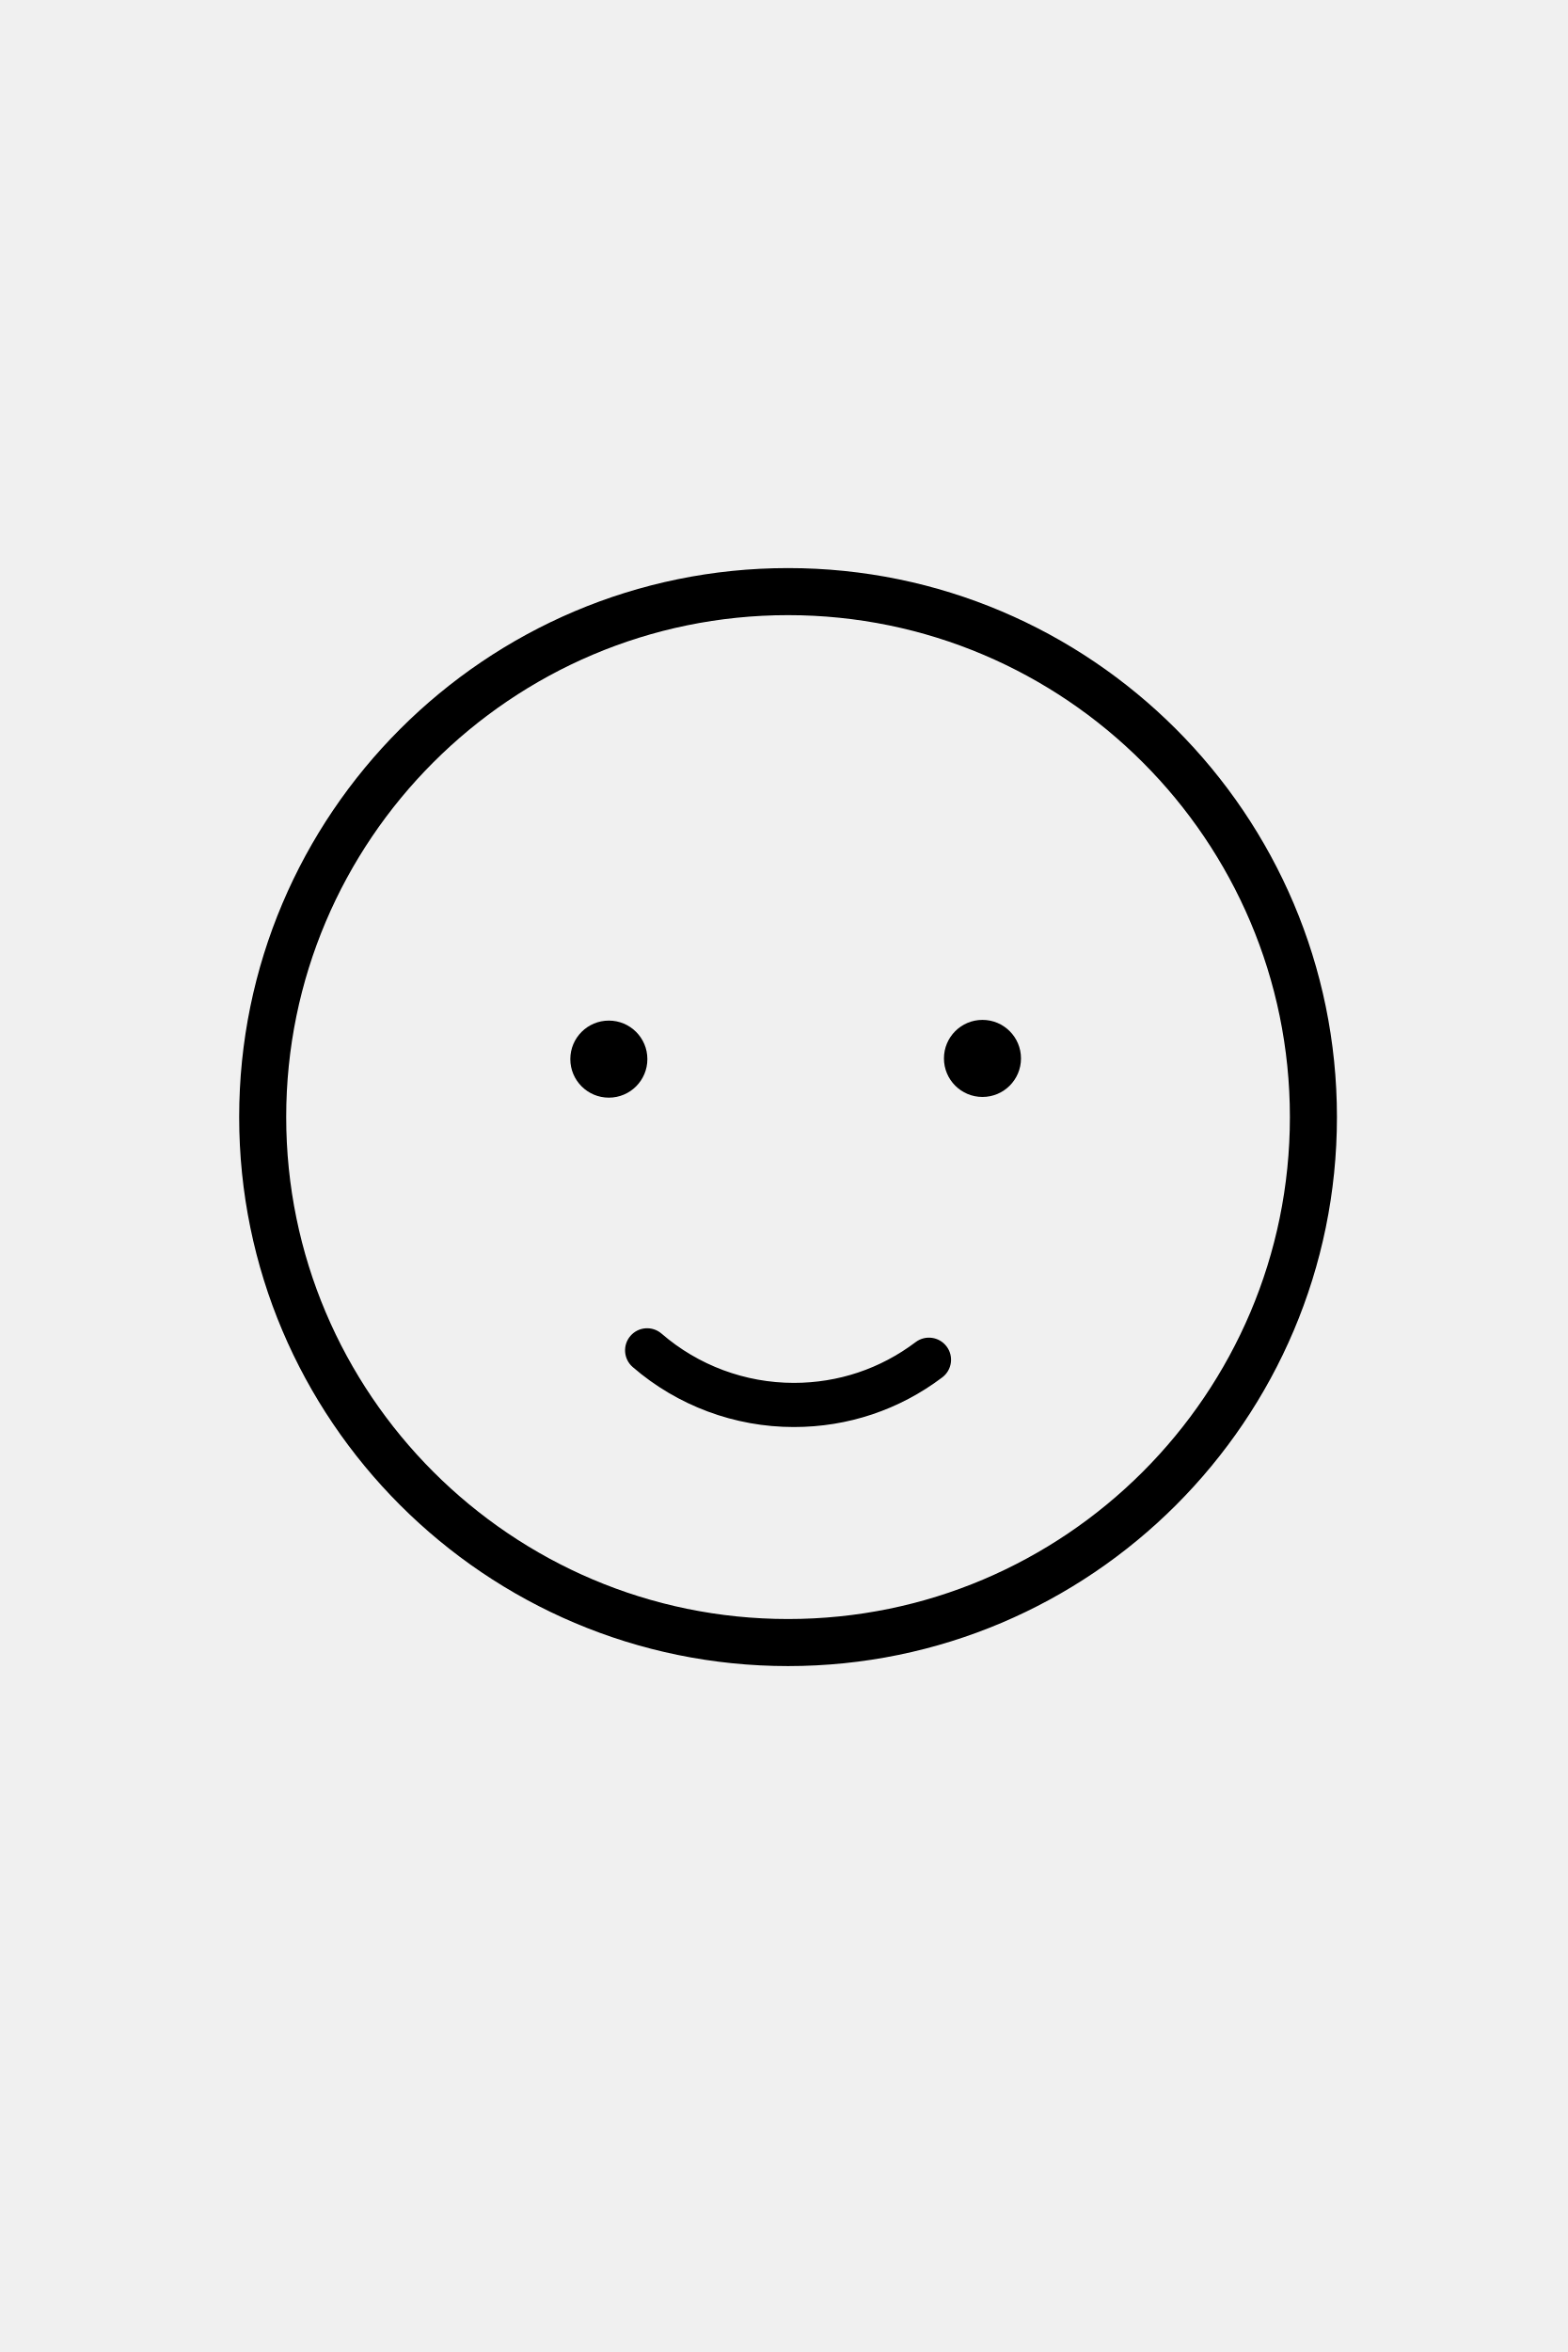
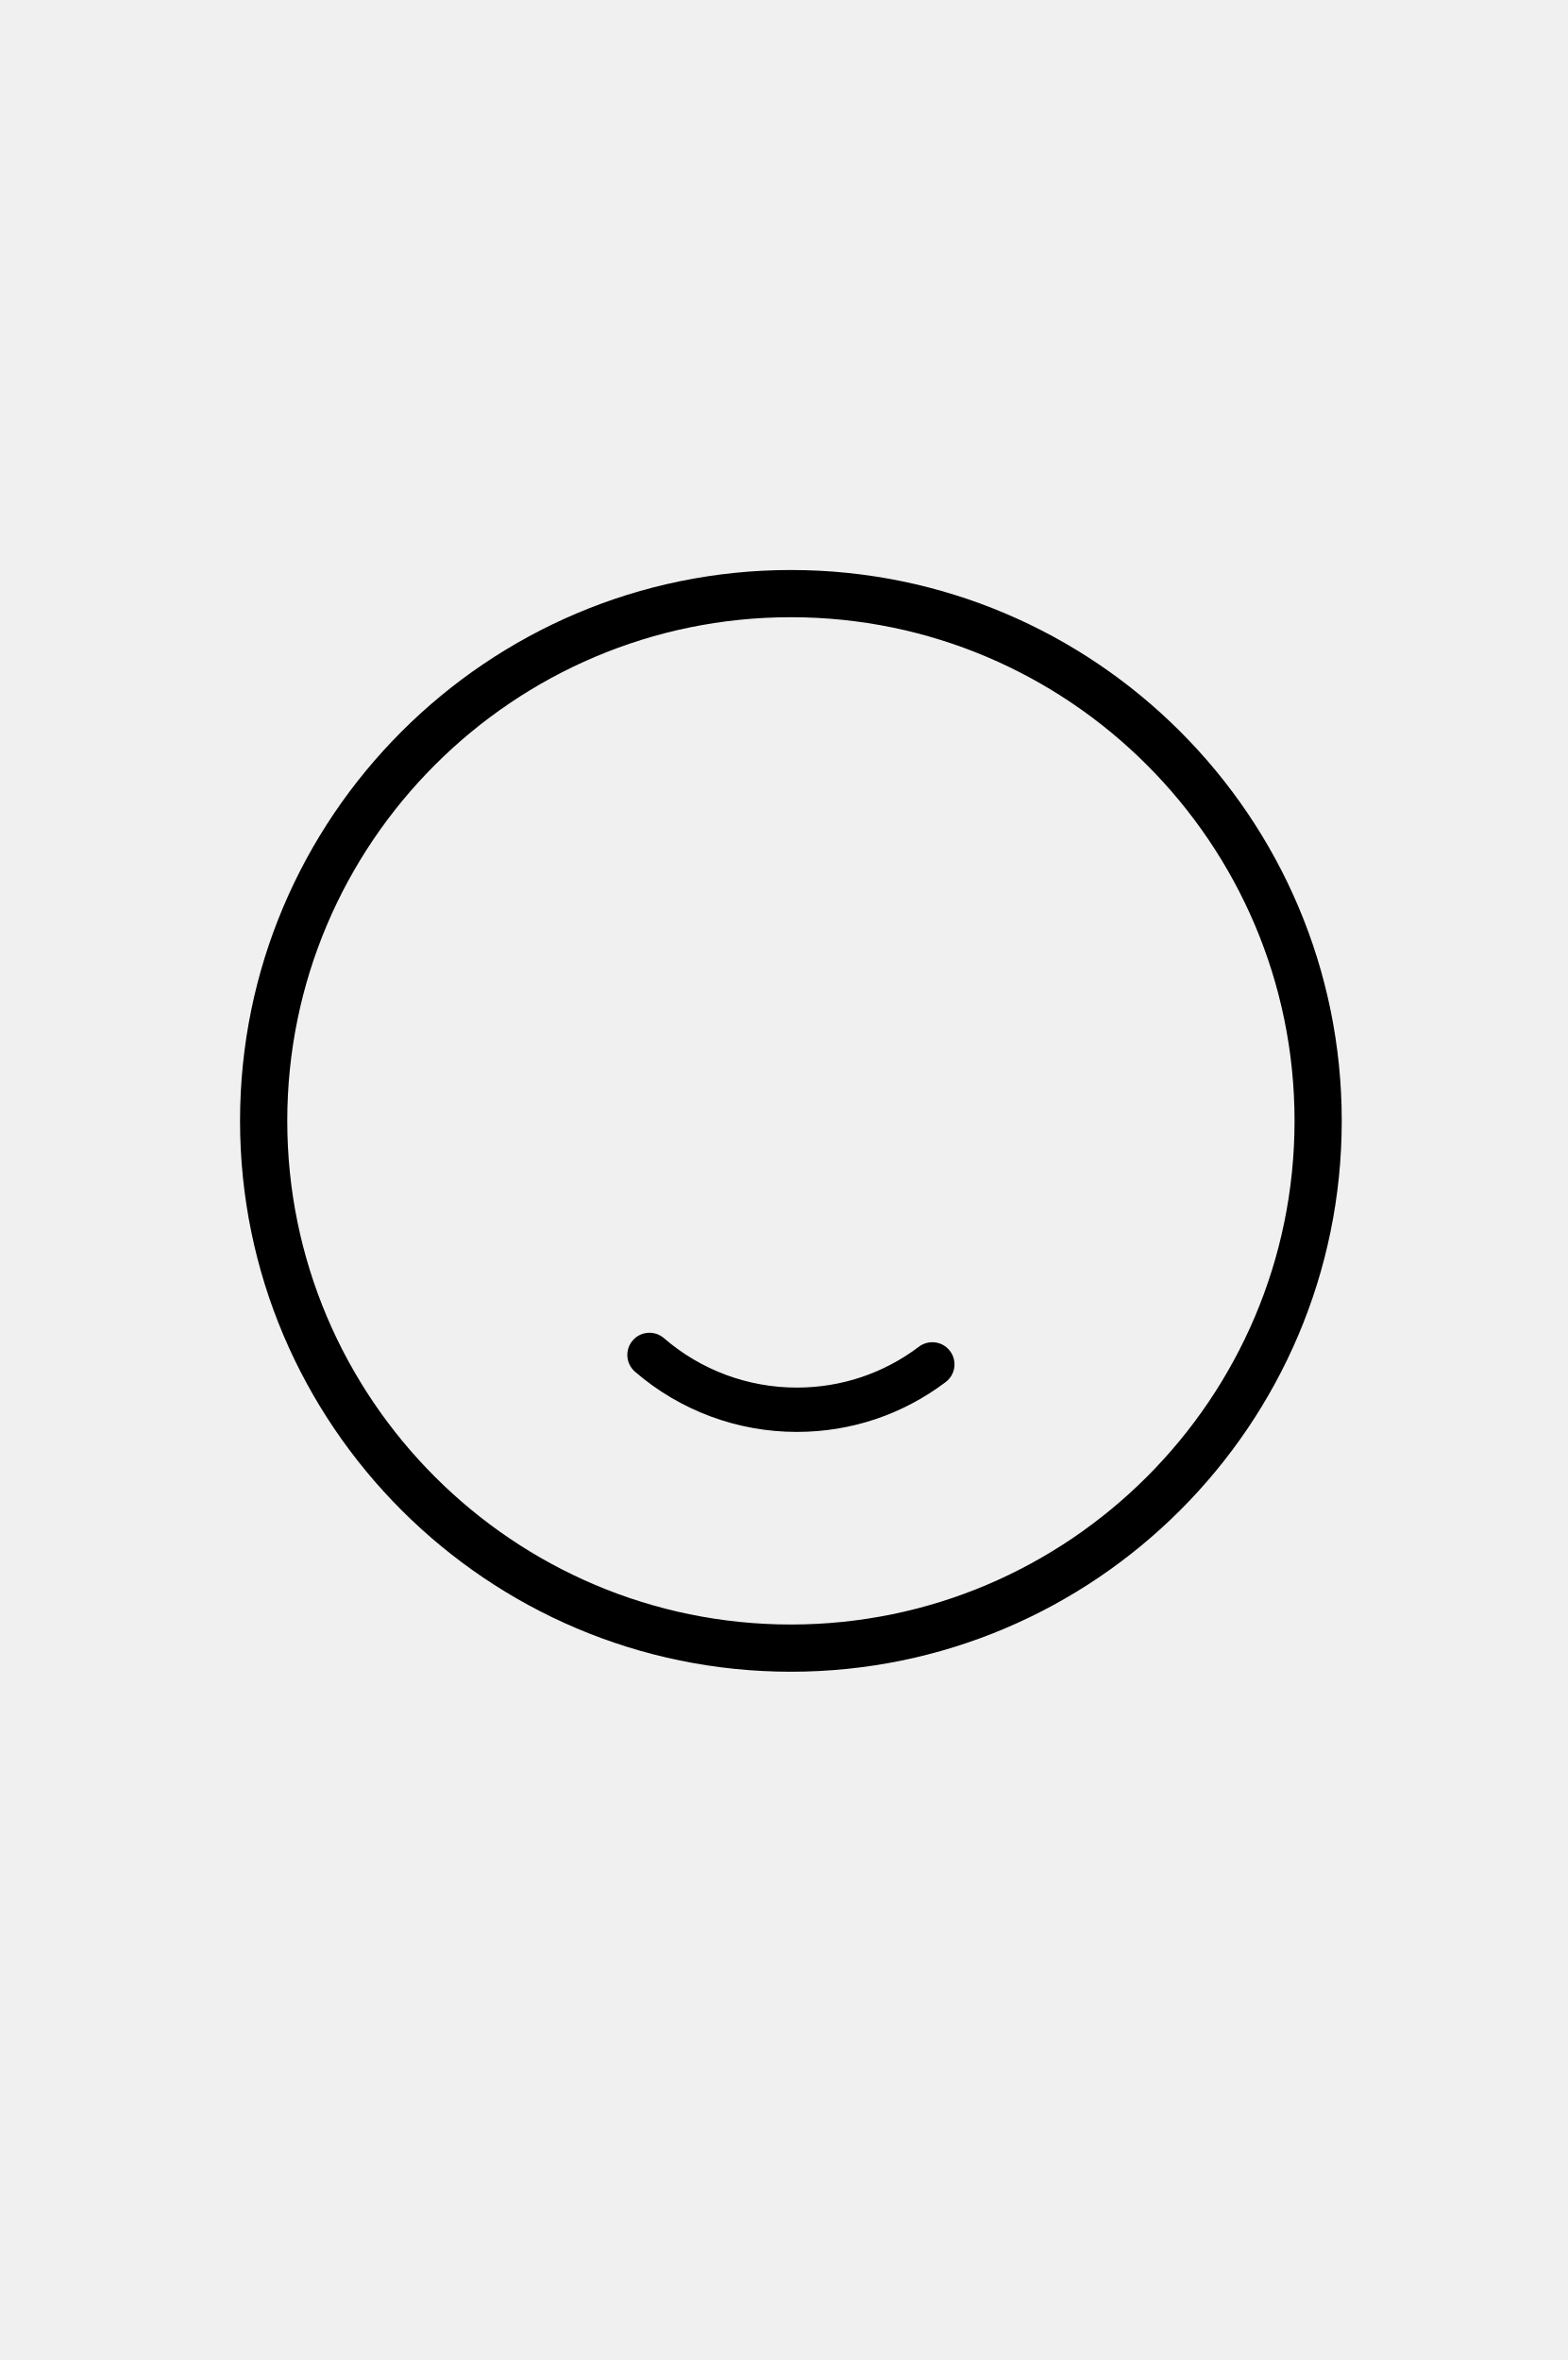
- <svg xmlns="http://www.w3.org/2000/svg" version="1.1" x="0px" y="0px" viewBox="0 0 80 120" enable-background="new 0 0 80 120" xml:space="preserve">
-   <g id="Kropp" display="none">
-     <g display="inline">
-       <path d="M23.904,84.457c-11.088,5.629-17.977,16.845-17.977,29.271c0,0.635,0.516,1.15,1.15,1.15s1.15-0.515,1.15-1.15    c0-11.556,6.405-21.986,16.717-27.22c0.566-0.288,0.792-0.979,0.505-1.546C25.162,84.396,24.471,84.171,23.904,84.457z" />
-       <path d="M57.636,84.844c-0.564-0.29-1.259-0.066-1.548,0.499c-0.29,0.565-0.066,1.258,0.499,1.548    C66.835,92.143,73.2,102.553,73.2,114.059c0,0.635,0.516,1.15,1.15,1.15s1.15-0.515,1.15-1.15    C75.501,101.686,68.655,90.491,57.636,84.844z" />
-     </g>
-   </g>
-   <g id="Huvud">
-     <path d="M46.726,68.475c-1.801,1.361-3.951,2.08-6.215,2.08c-2.48,0-4.877-0.892-6.75-2.512c-0.472-0.407-1.183-0.356-1.589,0.115   c-0.407,0.471-0.355,1.182,0.115,1.589c2.282,1.974,5.204,3.061,8.224,3.061c2.758,0,5.377-0.876,7.574-2.534   c0.497-0.375,0.595-1.081,0.22-1.578C47.929,68.199,47.222,68.1,46.726,68.475z" />
-     <path d="M68.225,56.994c0-15.444-12.565-28.01-28.01-28.01s-28.01,12.565-28.01,28.01s12.565,28.01,28.01,28.01   S68.225,72.438,68.225,56.994z M65.824,56.994c0,14.121-11.488,25.609-25.609,25.609S14.605,71.115,14.605,56.994   s11.488-25.609,25.609-25.609S65.824,42.873,65.824,56.994z" />
-     <circle cx="31.07" cy="54.037" r="1.966" />
-     <circle cx="50.136" cy="54.001" r="1.966" />
-   </g>
-   <g id="Hipstermössa" display="none">
-     <g display="inline">
-       <path d="M14.488,46.143c-0.555,0-1.044-0.403-1.134-0.969c-0.1-0.627,0.327-1.217,0.954-1.317l47.65-7.612    c0.639-0.101,1.218,0.328,1.317,0.954c0.1,0.627-0.327,1.217-0.954,1.317l-47.65,7.612C14.61,46.138,14.549,46.143,14.488,46.143z    " />
-     </g>
-   </g>
-   <g id="Top_hat" display="none">
-     <g display="inline">
-       <polygon fill="#FFFFFF" points="21.412,24.57 21.412,32.237 15.103,32.237 15.103,37.57 65.103,37.57 65.103,32.57 56.936,32.57     56.936,17.049 22.77,16.091 22.77,24.57   " />
-       <path d="M58.588,31.375V26.07V5.403H21.412V26.07v5.305H13.75v7.028h6.232h40.035h6.232v-7.028H58.588z M23.412,7.403h33.176    V26.07H23.412V7.403z M56.588,28.07v3.305H23.412V28.07H56.588z M64.25,36.403h-4.232H19.982H15.75v-3.028h5.662h2h33.176h2h5.662    V36.403z" />
-     </g>
-   </g>
-   <g id="Propellerhatt" display="none">
-     <path display="inline" d="M54.928,33.252c-4.206-2.601-9.027-4.01-13.978-4.121v-3.543c1.121,0.453,2.569,0.671,3.968,0.671   c2.874,0,5.968-0.913,5.968-2.917c0-2.004-3.094-2.917-5.968-2.917c-1.868,0-3.824,0.389-4.968,1.209   c-1.144-0.821-3.1-1.209-4.969-1.209c-2.874,0-5.968,0.913-5.968,2.917c0,2.004,3.094,2.917,5.968,2.917   c1.399,0,2.848-0.218,3.969-0.671v3.567c-4.513,0.223-8.912,1.53-12.798,3.837l-0.785,0.466l0.394,0.825   c2.029,4.248,7.992,7.101,14.838,7.101c6.63,0,12.532-2.738,14.687-6.814l0.438-0.826L54.928,33.252z M44.919,22.426   c2.255,0,3.591,0.592,3.919,0.917c-0.328,0.325-1.664,0.917-3.919,0.917S41.328,23.668,41,23.343   C41.328,23.018,42.664,22.426,44.919,22.426z M34.982,24.259c-2.255,0-3.591-0.591-3.919-0.917   c0.328-0.326,1.664-0.917,3.919-0.917s3.592,0.591,3.92,0.917C38.574,23.668,37.237,24.259,34.982,24.259z M40.599,39.384   c-5.518,0-10.497-2.077-12.563-5.146c0.117-0.063,0.231-0.13,0.349-0.191c0.219-0.115,0.44-0.225,0.662-0.333   c0.279-0.136,0.56-0.266,0.844-0.392c0.225-0.1,0.452-0.197,0.68-0.29c0.288-0.118,0.579-0.228,0.871-0.335   c0.229-0.084,0.458-0.168,0.689-0.245c0.298-0.1,0.6-0.191,0.902-0.28c0.23-0.068,0.46-0.137,0.692-0.199   c0.311-0.082,0.624-0.153,0.938-0.224c0.228-0.051,0.454-0.106,0.683-0.151c0.33-0.065,0.662-0.116,0.994-0.168   c0.216-0.034,0.431-0.073,0.649-0.102c0.369-0.048,0.741-0.08,1.112-0.112c0.183-0.016,0.365-0.039,0.549-0.051   c0.556-0.036,1.114-0.056,1.673-0.056c0.58,0,1.158,0.021,1.734,0.06c0.19,0.013,0.379,0.038,0.569,0.055   c0.384,0.034,0.768,0.068,1.149,0.12c0.226,0.03,0.45,0.073,0.675,0.109c0.342,0.055,0.684,0.11,1.023,0.179   c0.237,0.048,0.472,0.107,0.708,0.162c0.323,0.075,0.645,0.151,0.965,0.238c0.24,0.066,0.478,0.14,0.716,0.213   c0.31,0.095,0.619,0.191,0.924,0.297c0.24,0.083,0.477,0.173,0.715,0.264c0.299,0.114,0.597,0.231,0.891,0.356   c0.236,0.1,0.469,0.205,0.702,0.312c0.29,0.133,0.577,0.272,0.863,0.416c0.23,0.116,0.458,0.235,0.685,0.359   c0.122,0.066,0.241,0.138,0.362,0.207C50.846,37.436,46.025,39.384,40.599,39.384z" />
-   </g>
-   <g id="Knut" display="none">
-     <g display="inline">
-       <path d="M63.979,46.911H42.934l-2.567-2.235l-2.411,2.235H16.45c-0.635,0-1.15-0.515-1.15-1.15s0.515-1.15,1.15-1.15h20.604    l3.265-3.027l3.477,3.027h20.184c0.635,0,1.15,0.515,1.15,1.15S64.615,46.911,63.979,46.911z" />
-     </g>
-     <g display="inline">
-       <path d="M52.981,34.038c-0.635,0-1.15-0.515-1.15-1.15c0-6.335-5.154-11.489-11.489-11.489s-11.489,5.154-11.489,11.489    c0,0.635-0.515,1.15-1.15,1.15s-1.15-0.515-1.15-1.15c0-7.603,6.186-13.789,13.789-13.789c7.603,0,13.789,6.186,13.789,13.789    C54.131,33.524,53.617,34.038,52.981,34.038z" />
-     </g>
-   </g>
-   <g id="Sidbena" display="none">
-     <g display="inline">
-       <path d="M17.401,45.581c-0.635,0-1.15-0.516-1.15-1.15s0.515-1.15,1.15-1.15c23.624,0,34.668-10.223,34.776-10.326    c0.46-0.437,1.187-0.418,1.625,0.04c0.438,0.46,0.421,1.186-0.037,1.624C53.297,35.065,42.02,45.581,17.401,45.581z" />
-     </g>
-     <g display="inline">
-       <path d="M63.581,45.204c-12.645,0-16.108-7.396-16.249-7.71c-0.26-0.579-0.001-1.26,0.579-1.52    c0.576-0.262,1.255-0.004,1.517,0.572c0.127,0.273,3.095,6.356,14.153,6.356c0.635,0,1.15,0.516,1.15,1.15    S64.216,45.204,63.581,45.204z" />
-     </g>
-   </g>
-   <g id="Runda_glasögon" display="none">
-     <path display="inline" d="M65.868,49.503l-1.051-2.047l-7.927,4.071c-1.035-2.896-3.8-4.979-7.047-4.979   c-3.7,0-6.773,2.7-7.374,6.231c-1.419-0.59-2.809-0.403-3.927,0.061c-0.576-3.561-3.663-6.292-7.383-6.292   c-3.34,0-6.176,2.2-7.137,5.226l-8.409-4.319l-1.051,2.047l9.116,4.682c0.08,4.06,3.402,7.342,7.481,7.342   c3.629,0,6.662-2.597,7.343-6.03c0.602-0.472,2.271-1.488,3.997-0.006c0.679,3.436,3.713,6.036,7.344,6.036   c4.129,0,7.489-3.36,7.489-7.489c0-0.049-0.006-0.097-0.007-0.146L65.868,49.503z M31.158,59.225c-2.86,0-5.188-2.327-5.188-5.188   c0-2.86,2.327-5.188,5.188-5.188s5.188,2.327,5.188,5.188C36.346,56.898,34.019,59.225,31.158,59.225z M49.843,59.225   c-2.86,0-5.188-2.327-5.188-5.188c0-2.86,2.327-5.188,5.188-5.188c2.861,0,5.188,2.327,5.188,5.188   C55.031,56.898,52.704,59.225,49.843,59.225z" />
-   </g>
-   <g id="Vanliga_glasögon" display="none">
-     <path display="inline" d="M66.422,49.145l-0.579-2.529L58.74,49.95v-2.155H41.625v2.303c-0.497-0.12-0.981-0.082-1.432,0.057v-2.36   H23.078v2.254l-7.722-3.492l-1.522,2.174l9.315,4.366c0.518,4.226,4.123,7.511,8.487,7.511c4.477,0,8.155-3.457,8.521-7.842   c0.429-0.218,0.951-0.321,1.501-0.064c0.335,4.414,4.026,7.906,8.524,7.906c4.467,0,8.14-3.441,8.52-7.81L66.422,49.145z    M37.722,52.052c0,3.356-2.73,6.087-6.086,6.087c-3.356,0-6.087-2.731-6.087-6.087v-1.785h12.174V52.052z M56.269,52.052   c0,3.356-2.731,6.087-6.087,6.087c-3.356,0-6.086-2.731-6.086-6.087v-1.785h12.174V52.052z" />
-   </g>
-   <g id="Trötta_ögon" display="none">
-     <g display="inline">
-       <path d="M31.133,60.702c-2.078,0-3.656-1.197-4.355-2.093c-0.34-0.435-0.263-1.063,0.172-1.403c0.433-0.339,1.06-0.265,1.4,0.168    c0.198,0.245,1.995,2.327,4.849,0.736c0.484-0.266,1.092-0.096,1.36,0.388c0.269,0.482,0.096,1.091-0.387,1.36    C33.083,60.465,32.058,60.702,31.133,60.702z" />
-     </g>
-     <g display="inline">
-       <path d="M50.384,60.702c-0.925,0-1.949-0.237-3.04-0.844c-0.482-0.27-0.656-0.878-0.387-1.36c0.269-0.483,0.878-0.653,1.36-0.388    c2.944,1.642,4.769-0.635,4.845-0.731c0.34-0.437,0.969-0.513,1.404-0.173s0.512,0.969,0.172,1.403    C54.04,59.505,52.462,60.702,50.384,60.702z" />
-     </g>
-   </g>
-   <g id="Skägg" display="none">
-     <path display="inline" d="M61.348,71.367c-2.662,2.629-4.529,0.511-5.415-1.007c-0.614-1.458-1.479-2.941-2.723-4.282   c-2.956-3.187-7.249-4.803-12.763-4.803c-5.528,0-9.823,1.617-12.764,4.806c-0.9,0.976-1.598,2.028-2.148,3.089l0.002-0.01   c0,0-2.655,5.727-6.831,2.329c-3.596-2.927,3.008,4.399,4.913,6.491c0.006,0.125,0.011,0.22,0.013,0.246l0.054,0.669l0.51,0.436   c0.238,0.204,5.954,5.011,15.508,5.012c0,0,0,0,0.002,0c5.5,0,10.479-2.181,16.125-5.336l1.436-0.717h0.067   c0.003-0.042,0.015-0.236,0.02-0.53C59.188,75.347,64.555,68.2,61.348,71.367z M40.481,76.11   c-5.55,5.796-13.616,1.158-13.616,1.158c0.019-1.656,0.366-5.911,3.229-8.999c2.301-2.48,5.783-3.738,10.352-3.738   c4.558,0,8.042,1.258,10.355,3.741c2.816,3.02,3.244,7.158,3.291,8.92C43.495,81.485,40.481,76.11,40.481,76.11z" />
-   </g>
-   <g id="Mustasch" display="none">
-     <g id="qe46qW_1_" display="inline">
-       <g>
-         <path fill="#FFFFFF" d="M48.682,63.181c-0.109,0.091-0.228,0.182-0.337,0.284c-0.506,0.473-1.096,0.717-1.787,0.574     c-0.375-0.077-0.743-0.207-1.097-0.355c-0.58-0.242-1.14-0.532-1.719-0.775c-0.435-0.182-0.896-0.279-1.374-0.239     c-0.61,0.051-1.118,0.324-1.557,0.735c-0.208,0.195-0.399,0.409-0.595,0.612c-0.203-0.21-0.396-0.431-0.611-0.628     c-0.515-0.474-1.113-0.759-1.828-0.728c-0.526,0.022-1.017,0.191-1.492,0.407c-0.557,0.254-1.107,0.525-1.669,0.766     c-0.403,0.173-0.829,0.275-1.275,0.234c-0.617-0.057-1.08-0.388-1.476-0.835c-0.03-0.034-0.043-0.084-0.064-0.127     c-0.017,0.016-0.035,0.032-0.052,0.048c0.017,0.613,0.19,1.183,0.492,1.714c0.712,1.25,1.771,2.095,3.113,2.572     c1.721,0.611,3.325,0.397,4.76-0.779c0.084-0.069,0.13-0.052,0.211,0.005c0.297,0.209,0.588,0.436,0.909,0.602     c1.148,0.591,2.354,0.649,3.571,0.265c1.551-0.49,2.756-1.423,3.504-2.893C48.546,64.172,48.671,63.673,48.682,63.181z" />
-         <path d="M48.682,63.181c-0.011,0.492-0.136,0.991-0.373,1.457c-0.748,1.47-1.953,2.403-3.504,2.893     c-1.217,0.384-2.422,0.326-3.571-0.265c-0.321-0.165-0.612-0.393-0.909-0.602c-0.081-0.057-0.127-0.074-0.211-0.005     c-1.436,1.176-3.04,1.391-4.76,0.779c-1.342-0.477-2.401-1.322-3.113-2.572c-0.302-0.531-0.476-1.101-0.492-1.714     c0.017-0.016,0.035-0.032,0.052-0.048c0.021,0.043,0.034,0.092,0.064,0.127c0.396,0.447,0.859,0.778,1.476,0.835     c0.446,0.041,0.872-0.061,1.275-0.234c0.563-0.241,1.112-0.512,1.669-0.766c0.475-0.216,0.966-0.385,1.492-0.407     c0.715-0.03,1.313,0.255,1.828,0.728c0.214,0.197,0.407,0.417,0.611,0.628c0.197-0.203,0.387-0.417,0.595-0.612     c0.439-0.411,0.947-0.684,1.557-0.735c0.478-0.04,0.939,0.057,1.374,0.239c0.58,0.243,1.139,0.533,1.719,0.775     c0.354,0.148,0.722,0.278,1.097,0.355c0.692,0.142,1.281-0.101,1.787-0.574C48.454,63.363,48.573,63.272,48.682,63.181z" />
-       </g>
-     </g>
-   </g>
-   <g id="Fräknar" display="none">
-     <circle display="inline" cx="26.672" cy="64.2" r="0.76" />
-     <circle display="inline" cx="28.696" cy="61.923" r="0.76" />
-     <circle display="inline" cx="25.462" cy="61.315" r="0.76" />
-     <circle display="inline" cx="53.919" cy="64.2" r="0.76" />
-     <circle display="inline" cx="51.896" cy="61.923" r="0.76" />
-     <circle display="inline" cx="55.13" cy="61.315" r="0.76" />
-   </g>
-   <g id="Fluga" display="none">
-     <path display="inline" d="M47.58,87.848c-0.514,0-1.023,0.138-1.476,0.398l-2.956,1.707c-0.792-0.868-1.922-1.422-3.186-1.422   c-1.25,0-2.37,0.541-3.161,1.392l-2.905-1.676c-0.451-0.261-0.962-0.399-1.476-0.399c-1.631,0-2.958,1.327-2.958,2.958v4.109   c0,1.631,1.327,2.958,2.959,2.958c0.513,0,1.022-0.138,1.475-0.398l2.904-1.677c0.791,0.851,1.911,1.393,3.161,1.393   c1.265,0,2.394-0.555,3.187-1.423l2.957,1.707c0.451,0.261,0.961,0.398,1.475,0.398c1.631,0,2.958-1.327,2.958-2.958v-4.109   C50.538,89.175,49.21,87.848,47.58,87.848z M32.746,95.483c-0.397,0.229-0.982-0.019-0.982-0.567v-4.109   c0-0.407,0.341-0.658,0.657-0.658c0.112,0,0.221,0.03,0.325,0.091l2.984,1.722c-0.062,0.291-0.097,0.591-0.097,0.9   c0,0.309,0.035,0.609,0.097,0.899L32.746,95.483z M48.237,94.915c0,0.551-0.586,0.795-0.982,0.567l-3.05-1.761   c0.056-0.278,0.087-0.566,0.087-0.861c0-0.295-0.031-0.583-0.087-0.861l3.05-1.761c0.104-0.061,0.214-0.091,0.325-0.091   c0.316,0,0.657,0.251,0.657,0.658V94.915z" />
-   </g>
-   <g id="Skjorta" display="none">
-     <g display="inline">
-       <g>
-         <path d="M40.204,100.434L22.767,86.038c-0.49-0.404-0.559-1.129-0.155-1.619c0.404-0.489,1.129-0.558,1.619-0.154l15.962,13.177     l15.253-12.785c0.487-0.408,1.212-0.344,1.62,0.143c0.408,0.486,0.344,1.212-0.143,1.619L40.204,100.434z" />
-       </g>
-       <g>
-         <polygon fill="#FFFFFF" points="42.282,96.443 47.094,99.841 59.98,86.832 55.185,82.779    " />
-         <path d="M47.226,101.342l-6.69-4.725l14.561-15.42l6.577,5.56L47.226,101.342z M44.029,96.268l2.934,2.072l11.325-11.433     l-3.013-2.548L44.029,96.268z" />
-       </g>
-       <g>
-         <path d="M40.198,114.878c-0.635,0-1.15-0.516-1.15-1.15v-14.79c0-0.635,0.515-1.15,1.15-1.15s1.15,0.516,1.15,1.15v14.79     C41.348,114.362,40.834,114.878,40.198,114.878z" />
-       </g>
-       <g>
-         <polygon fill="#FFFFFF" points="38.115,96.443 33.303,99.841 20.473,86.43 25.212,82.779    " />
-         <path d="M33.157,101.352L18.757,86.3l6.577-5.067l14.527,15.385L33.157,101.352z M22.189,86.56l11.26,11.771l2.919-2.062     L25.09,84.324L22.189,86.56z" />
-       </g>
-     </g>
-   </g>
-   <g id="Slips" display="none">
-     <path display="inline" d="M43.305,112.143c-0.065-0.619-0.302-3.495-0.397-4.495c-0.094-1-1.076-13.628-1.076-14.402   c0-0.774-0.607-0.607-0.607-0.607l-1.268,0.024v0l-1.052-0.02c0,0-0.607-0.167-0.607,0.607c0,0.774-0.982,13.402-1.076,14.402   c-0.094,1-0.332,3.876-0.397,4.495c-0.065,0.619-0.112,0.678,0.171,1.041s3.068,3.91,3.068,3.91v-0.006v0.001   c0,0,2.785-3.547,3.068-3.91C43.417,112.821,43.369,112.761,43.305,112.143z" />
-     <path display="inline" d="M42.283,90.519c-0.463,0.98-0.57,1.274-1.274,1.274h-1.762c-0.704,0-0.942-0.418-1.274-1.274   l-0.755-2.787c0-0.704,0.57-1.274,1.274-1.274h3.145c0.704,0,1.274,0.57,1.274,1.274L42.283,90.519z" />
-   </g>
-   <g id="Penna" display="none">
-     <g display="inline">
-       <path d="M41.061,91.368c-6.255,0-12.379-1.748-17.242-4.922c-0.532-0.347-0.682-1.06-0.334-1.592    c0.346-0.532,1.061-0.682,1.591-0.334c4.494,2.933,10.171,4.547,15.985,4.547c5.64,0,10.975-1.449,15.428-4.193    c0.54-0.33,1.249-0.164,1.582,0.376c0.333,0.541,0.165,1.249-0.376,1.583C52.879,89.8,47.127,91.368,41.061,91.368z" />
-     </g>
-     <g display="inline">
-       <path d="M55.926,114.878l-5.573-5.163v-8.175h11.215v8.573L55.926,114.878z M52.653,108.711l3.343,3.097l3.272-2.763v-5.204    h-6.616V108.711z" />
-     </g>
-     <g display="inline">
-       <polyline points="52.567,102.02 52.567,99.019 54.028,96.906 55.321,99.12 55.321,102.02   " />
-     </g>
-     <g display="inline">
-       <rect x="56.275" y="93.79" width="2.937" height="8.9" />
-     </g>
-   </g>
-   <g id="T-shirt" display="none">
-     <g display="inline">
-       <path d="M41.061,91.368c-6.255,0-12.379-1.748-17.242-4.922c-0.532-0.347-0.682-1.06-0.334-1.592    c0.346-0.532,1.061-0.682,1.591-0.334c4.494,2.933,10.171,4.547,15.985,4.547c5.64,0,10.975-1.449,15.428-4.193    c0.54-0.33,1.249-0.164,1.582,0.376c0.333,0.541,0.165,1.249-0.376,1.583C52.879,89.8,47.127,91.368,41.061,91.368z" />
-     </g>
-   </g>
+ <svg xmlns="http://www.w3.org/2000/svg" version="1.1" width="85" height="128" viewBox="0 0 85 128">
+   <g>
+ </g>
+   <path d="M49.841 73.041c-1.922 1.451-4.214 2.218-6.629 2.218-2.645 0-5.202-0.951-7.2-2.68-0.504-0.434-1.262-0.38-1.695 0.123-0.434 0.502-0.379 1.261 0.123 1.695 2.434 2.106 5.551 3.266 8.772 3.266 2.942 0 5.734-0.936 8.079-2.704 0.529-0.4 0.635-1.153 0.235-1.683-0.401-0.531-1.155-0.635-1.684-0.235z" fill="#000000" />
+   <path d="M72.772 60.792c0-16.474-13.403-29.876-29.876-29.876s-29.877 13.404-29.877 29.876c0 16.474 13.403 29.878 29.877 29.878 16.474 0 29.876-13.404 29.876-29.878zM70.212 60.792c0 15.063-12.254 27.317-27.316 27.317-15.062 0-27.316-12.254-27.316-27.317 0-15.062 12.254-27.316 27.316-27.316 15.061 0 27.316 12.255 27.316 27.316z" fill="#000000" />
</svg>
